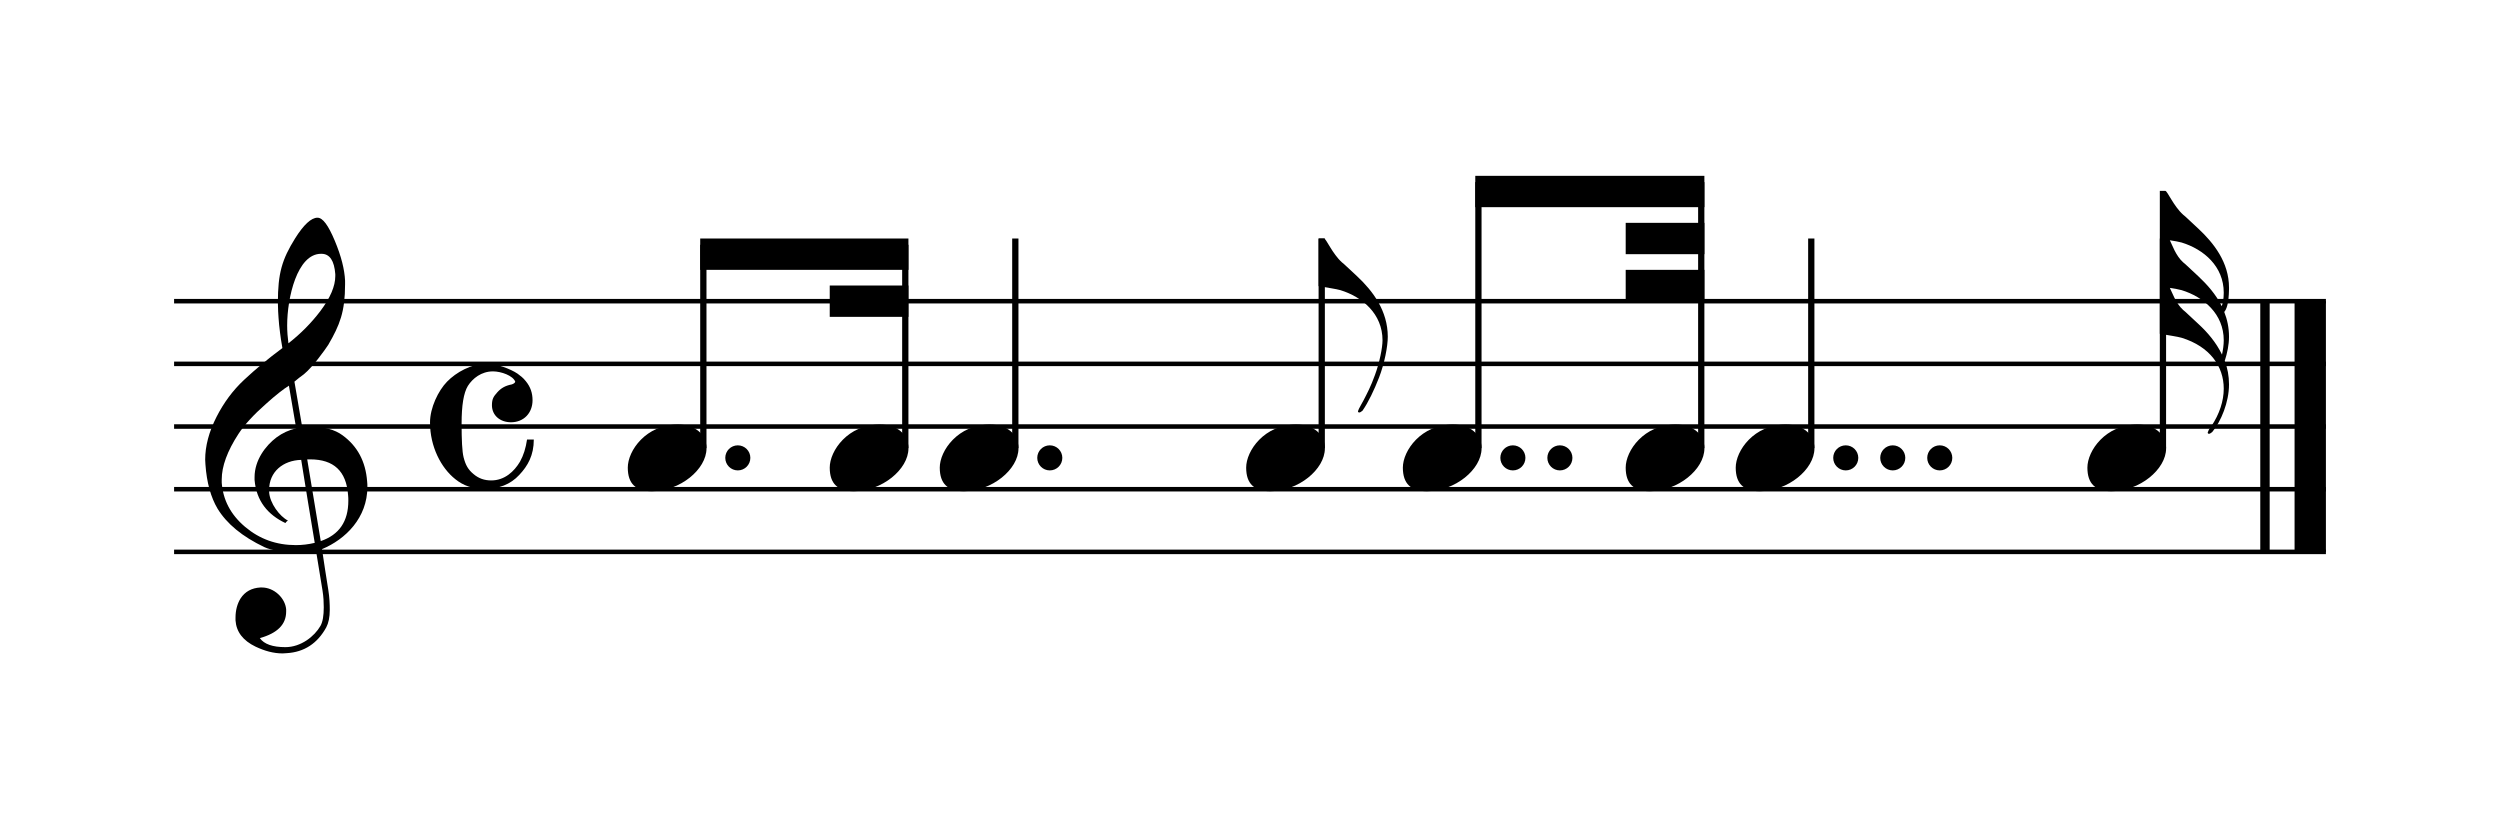
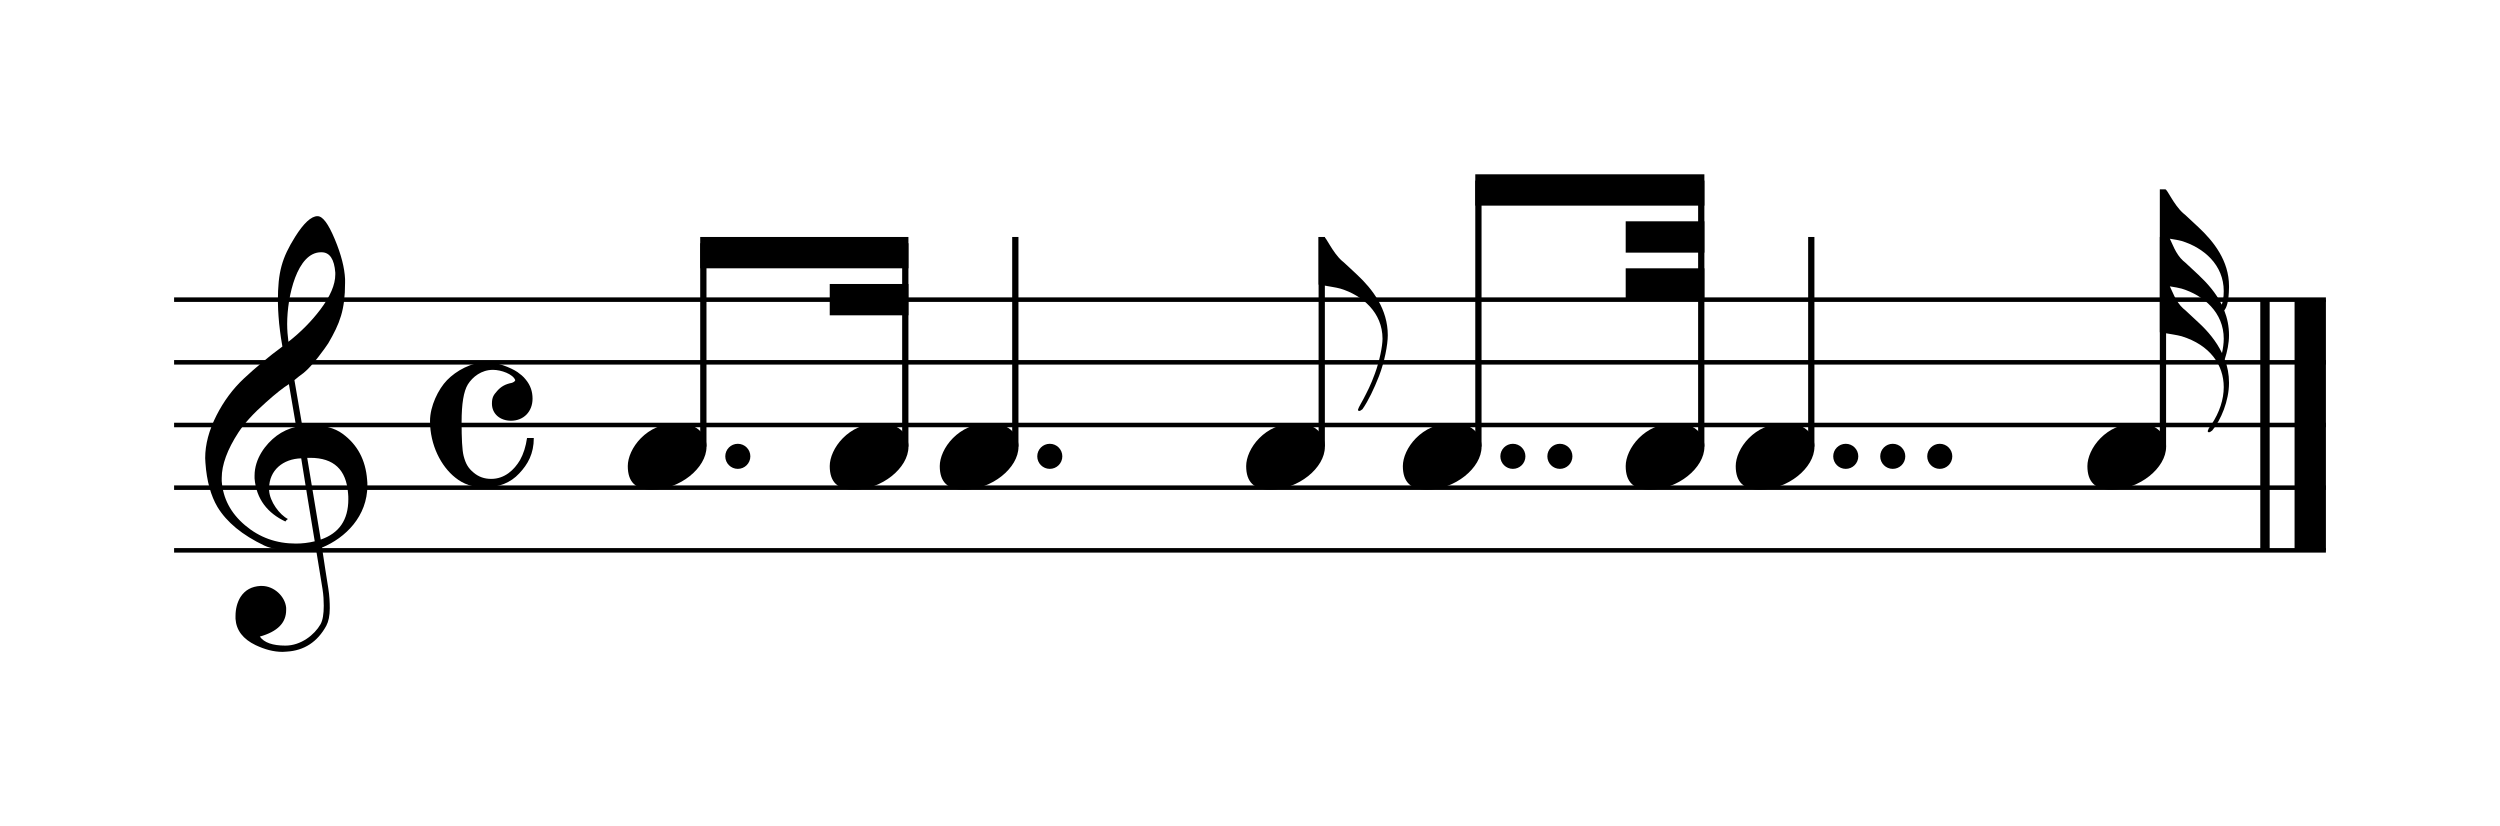
- <svg xmlns="http://www.w3.org/2000/svg" xmlns:xlink="http://www.w3.org/1999/xlink" width="359px" height="119px" version="1.1" overflow="visible">
+ <svg xmlns="http://www.w3.org/2000/svg" xmlns:xlink="http://www.w3.org/1999/xlink" width="324px" height="107px" version="1.1" overflow="visible">
  <defs>
+     <symbol id="E244-t8zkfl" viewBox="0 0 1000 1000" overflow="inherit">
+       <path transform="scale(1,-1)" d="M248 -463c4 18 7 38 7 57c0 105 -80 173 -168 200c-11 3 -27 6 -47 9c9 -17 23 -61 53 -88c4 -3 -2 3 61 -56c36 -33 71 -74 94 -122zM206 -748c32 48 49 100 49 149c0 89 -55 168 -168 203c-18 5 -47 9 -87 16v190v190v190h22c8 0 33 -61 71 -95c4 -3 -2 3 61 -56 c61 -57 122 -134 122 -235v-6c-1 -59 -10 -80 -19 -91c12 -30 19 -63 19 -99c0 -32 -7 -65 -17 -96c11 -29 17 -60 17 -94c0 -71 -32 -148 -67 -190c-6 -5 -10 -7 -13 -7s-5 2 -5 5l4 10c1 3 6 8 11 16zM247 -270c4 11 8 28 8 54c0 105 -80 173 -168 200c-11 3 -27 6 -47 9 c9 -17 23 -61 53 -88c4 -3 -2 3 61 -56c35 -33 70 -72 93 -119z" />
+     </symbol>
    <symbol id="E050-t8zkfl" viewBox="0 0 1000 1000" overflow="inherit">
      <path transform="scale(1,-1)" d="M441 -245c-23 -4 -48 -6 -76 -6c-59 0 -102 7 -130 20c-88 42 -150 93 -187 154c-26 44 -43 103 -48 176c0 6 -1 13 -1 19c0 54 15 111 45 170c29 57 65 106 110 148s96 85 153 127c-3 16 -8 46 -13 92c-4 43 -5 73 -5 89c0 117 16 172 69 257c34 54 64 82 89 82 c21 0 43 -30 69 -92s39 -115 41 -159v-15c0 -109 -21 -162 -67 -241c-13 -20 -63 -90 -98 -118c-13 -9 -25 -19 -37 -29l31 -181c8 1 18 2 28 2c58 0 102 -12 133 -35c59 -43 92 -104 98 -184c1 -7 1 -15 1 -22c0 -123 -87 -209 -181 -248c8 -57 17 -110 25 -162 c5 -31 6 -58 6 -80c0 -30 -5 -53 -14 -70c-35 -64 -88 -99 -158 -103c-5 0 -11 -1 -16 -1c-37 0 -72 10 -108 27c-50 24 -77 59 -80 105v11c0 29 7 55 20 76c18 28 45 42 79 44h6c49 0 93 -42 97 -87v-9c0 -51 -34 -86 -105 -106c17 -24 51 -36 102 -36c62 0 116 43 140 85 c9 16 13 41 13 74c0 20 -1 42 -5 67c-8 53 -18 106 -26 159zM461 939c-95 0 -135 -175 -135 -286c0 -24 2 -48 5 -71c50 39 92 82 127 128c40 53 60 100 60 140v8c-4 53 -22 81 -55 81h-2zM406 119l54 -326c73 25 110 78 110 161c0 7 0 15 -1 23c-7 95 -57 142 -151 142h-12 zM382 117c-72 -2 -128 -47 -128 -120v-7c2 -46 43 -99 75 -115c-3 -2 -7 -5 -10 -10c-70 33 -116 88 -123 172v11c0 68 44 126 88 159c23 17 49 29 78 36l-29 170c-21 -13 -52 -37 -92 -73c-50 -44 -86 -84 -109 -119c-45 -69 -67 -130 -67 -182v-13c5 -68 35 -127 93 -176 s125 -73 203 -73c25 0 50 3 75 9c-19 111 -36 221 -54 331z" />
    </symbol>
    <symbol id="E08A-t8zkfl" viewBox="0 0 1000 1000" overflow="inherit">
      <path transform="scale(1,-1)" d="M340 179c-9 24 -56 41 -89 41c-46 0 -81 -28 -100 -58c-17 -28 -25 -78 -25 -150c0 -65 2 -111 8 -135c8 -31 18 -49 40 -67c20 -17 43 -25 70 -25c54 0 92 36 115 75c14 25 23 54 28 88h27c0 -63 -24 -105 -58 -141c-35 -38 -82 -56 -140 -56c-45 0 -83 13 -115 39 c-57 45 -101 130 -101 226c0 59 33 127 68 163c36 37 97 72 160 72c36 0 93 -21 121 -40c11 -8 23 -17 33 -30c19 -23 27 -48 27 -76c0 -51 -35 -88 -86 -88c-43 0 -76 27 -76 68c0 26 7 35 21 51c15 17 32 27 58 32c7 2 14 7 14 11z" />
    </symbol>
    <symbol id="E0A4-t8zkfl" viewBox="0 0 1000 1000" overflow="inherit">
      <path transform="scale(1,-1)" d="M0 -39c0 68 73 172 200 172c66 0 114 -37 114 -95c0 -84 -106 -171 -218 -171c-64 0 -96 30 -96 94z" />
    </symbol>
    <symbol id="E240-t8zkfl" viewBox="0 0 1000 1000" overflow="inherit">
      <path transform="scale(1,-1)" d="M179 -646c15 29 29 55 46 102c18 49 30 108 30 138c0 105 -80 173 -168 200c-18 5 -47 9 -87 16v190h22c8 0 33 -61 71 -95c4 -3 -2 3 61 -56c62 -58 122 -137 122 -241c0 -38 -13 -106 -35 -163c-20 -51 -43 -99 -66 -132c-6 -5 -10 -7 -13 -7s-5 2 -5 5l4 10 c1 3 14 25 18 33z" />
-     </symbol>
-     <symbol id="E244-t8zkfl" viewBox="0 0 1000 1000" overflow="inherit">
-       <path transform="scale(1,-1)" d="M248 -463c4 18 7 38 7 57c0 105 -80 173 -168 200c-11 3 -27 6 -47 9c9 -17 23 -61 53 -88c4 -3 -2 3 61 -56c36 -33 71 -74 94 -122zM206 -748c32 48 49 100 49 149c0 89 -55 168 -168 203c-18 5 -47 9 -87 16v190v190v190h22c8 0 33 -61 71 -95c4 -3 -2 3 61 -56 c61 -57 122 -134 122 -235v-6c-1 -59 -10 -80 -19 -91c12 -30 19 -63 19 -99c0 -32 -7 -65 -17 -96c11 -29 17 -60 17 -94c0 -71 -32 -148 -67 -190c-6 -5 -10 -7 -13 -7s-5 2 -5 5l4 10c1 3 6 8 11 16zM247 -270c4 11 8 28 8 54c0 105 -80 173 -168 200c-11 3 -27 6 -47 9 c9 -17 23 -61 53 -88c4 -3 -2 3 61 -56c35 -33 70 -72 93 -119z" />
    </symbol>
  </defs>
  <style type="text/css">g.page-margin{font-family:Times;} g.ending, g.fing, g.reh, g.tempo{font-weight:bold;} g.dir, g.dynam, g.mNum{font-style:italic;} g.label{font-weight:normal;}</style>
  <svg class="definition-scale" color="black" viewBox="0 0 7180 2370">
    <g class="page-margin" transform="translate(500, 500)">
      <g id="mtmdeed" class="mdiv pageMilestone" />
      <g id="saj27" class="score pageMilestone" />
      <g id="s6lavjx" class="system">
        <g id="ss6kuiu" class="section systemMilestone" />
        <g id="abcLine06" class="pb" />
        <g id="m11yk1am" class="measure">
          <g id="se2kfvk" class="staff">
            <path d="M0 360 L6180 360" stroke="currentColor" stroke-width="13" />
            <path d="M0 540 L6180 540" stroke="currentColor" stroke-width="13" />
            <path d="M0 720 L6180 720" stroke="currentColor" stroke-width="13" />
            <path d="M0 900 L6180 900" stroke="currentColor" stroke-width="13" />
            <path d="M0 1080 L6180 1080" stroke="currentColor" stroke-width="13" />
            <g id="c1b5ebec" class="clef">
              <use xlink:href="#E050-t8zkfl" x="90" y="900" height="720px" width="720px" />
            </g>
            <g id="k9xwq8l" class="keySig" />
            <g id="m10kmnra" class="meterSig">
              <use xlink:href="#E08A-t8zkfl" x="735" y="720" height="720px" width="720px" />
            </g>
            <g id="l129tcc2" class="layer">
              <g id="bm92q1x" class="beam">
                <polygon points="1511,180 2109,180 2109,270 1511,270" />
                <polygon points="1883,315 2109,315 2109,405 1883,405" />
                <g id="n1o441lg" class="note">
                  <g class="notehead">
                    <use xlink:href="#E0A4-t8zkfl" x="1303" y="810" height="720px" width="720px" />
                  </g>
                  <g id="d61gu14" class="dots">
                    <ellipse cx="1619" cy="810" rx="36" ry="36" />
                  </g>
                  <g id="s1mw7zrl" class="stem">
                    <rect x="1511" y="198" height="584" width="18" />
                  </g>
                </g>
                <g id="ntrxe66" class="note">
                  <g class="notehead">
                    <use xlink:href="#E0A4-t8zkfl" x="1883" y="810" height="720px" width="720px" />
                  </g>
                  <g id="s1mxe0go" class="stem">
                    <rect x="2091" y="198" height="584" width="18" />
                  </g>
                </g>
              </g>
              <g id="n1co6lqq" class="note">
                <g class="notehead">
                  <use xlink:href="#E0A4-t8zkfl" x="2199" y="810" height="720px" width="720px" />
                </g>
                <g id="dje7wj7" class="dots">
                  <ellipse cx="2515" cy="810" rx="36" ry="36" />
                </g>
                <g id="s2rv899" class="stem">
                  <rect x="2407" y="180" height="602" width="18" />
                </g>
              </g>
              <g id="n119bu1g" class="note">
                <g class="notehead">
                  <use xlink:href="#E0A4-t8zkfl" x="3079" y="810" height="720px" width="720px" />
                </g>
                <g id="sc29x2n" class="stem">
                  <rect x="3287" y="180" height="602" width="18" />
                  <g id="f47hp0q" class="flag">
                    <use xlink:href="#E240-t8zkfl" x="3287" y="180" height="720px" width="720px" />
                  </g>
                </g>
              </g>
              <g id="b1qdg0yy" class="beam">
                <polygon points="3737,0 4395,0 4395,90 3737,90" />
                <polygon points="4169,135 4395,135 4395,225 4169,225" />
                <polygon points="4169,270 4395,270 4395,360 4169,360" />
                <g id="neit2ff" class="note">
                  <g class="notehead">
                    <use xlink:href="#E0A4-t8zkfl" x="3529" y="810" height="720px" width="720px" />
                  </g>
                  <g id="d1bmm5zc" class="dots">
                    <ellipse cx="3845" cy="810" rx="36" ry="36" />
                    <ellipse cx="3980" cy="810" rx="36" ry="36" />
                  </g>
                  <g id="s1qdic1l" class="stem">
                    <rect x="3737" y="18" height="764" width="18" />
                  </g>
                </g>
                <g id="nvhyiv0" class="note">
                  <g class="notehead">
                    <use xlink:href="#E0A4-t8zkfl" x="4169" y="810" height="720px" width="720px" />
                  </g>
                  <g id="s6zhf6m" class="stem">
                    <rect x="4377" y="18" height="764" width="18" />
                  </g>
                </g>
              </g>
              <g id="ngb1z18" class="note">
                <g class="notehead">
                  <use xlink:href="#E0A4-t8zkfl" x="4485" y="810" height="720px" width="720px" />
                </g>
                <g id="dtwti83" class="dots">
                  <ellipse cx="4801" cy="810" rx="36" ry="36" />
                  <ellipse cx="4936" cy="810" rx="36" ry="36" />
                  <ellipse cx="5071" cy="810" rx="36" ry="36" />
                </g>
                <g id="s164j9s7" class="stem">
                  <rect x="4693" y="180" height="602" width="18" />
                </g>
              </g>
              <g id="n1y16zh" class="note">
                <g class="notehead">
                  <use xlink:href="#E0A4-t8zkfl" x="5495" y="810" height="720px" width="720px" />
                </g>
                <g id="s1bphtqe" class="stem">
                  <rect x="5703" y="180" height="602" width="18" />
                  <g id="f1w1fj4l" class="flag">
                    <use xlink:href="#E244-t8zkfl" x="5703" y="180" height="720px" width="720px" />
                  </g>
                </g>
              </g>
            </g>
          </g>
          <g id="b1upgee6" class="barLine">
            <path d="M6005 360 L6005 1080" stroke="currentColor" stroke-width="27" />
            <path d="M6135 360 L6135 1080" stroke="currentColor" stroke-width="90" />
          </g>
        </g>
        <g id="abcLine07" class="sb" />
        <g id="s1q90xdt" class="systemMilestoneEnd ss6kuiu" />
      </g>
      <g id="p1pfycn4" class="pageMilestoneEnd saj27" />
      <g id="p1rjlykc" class="pageMilestoneEnd mtmdeed" />
    </g>
  </svg>
</svg>
